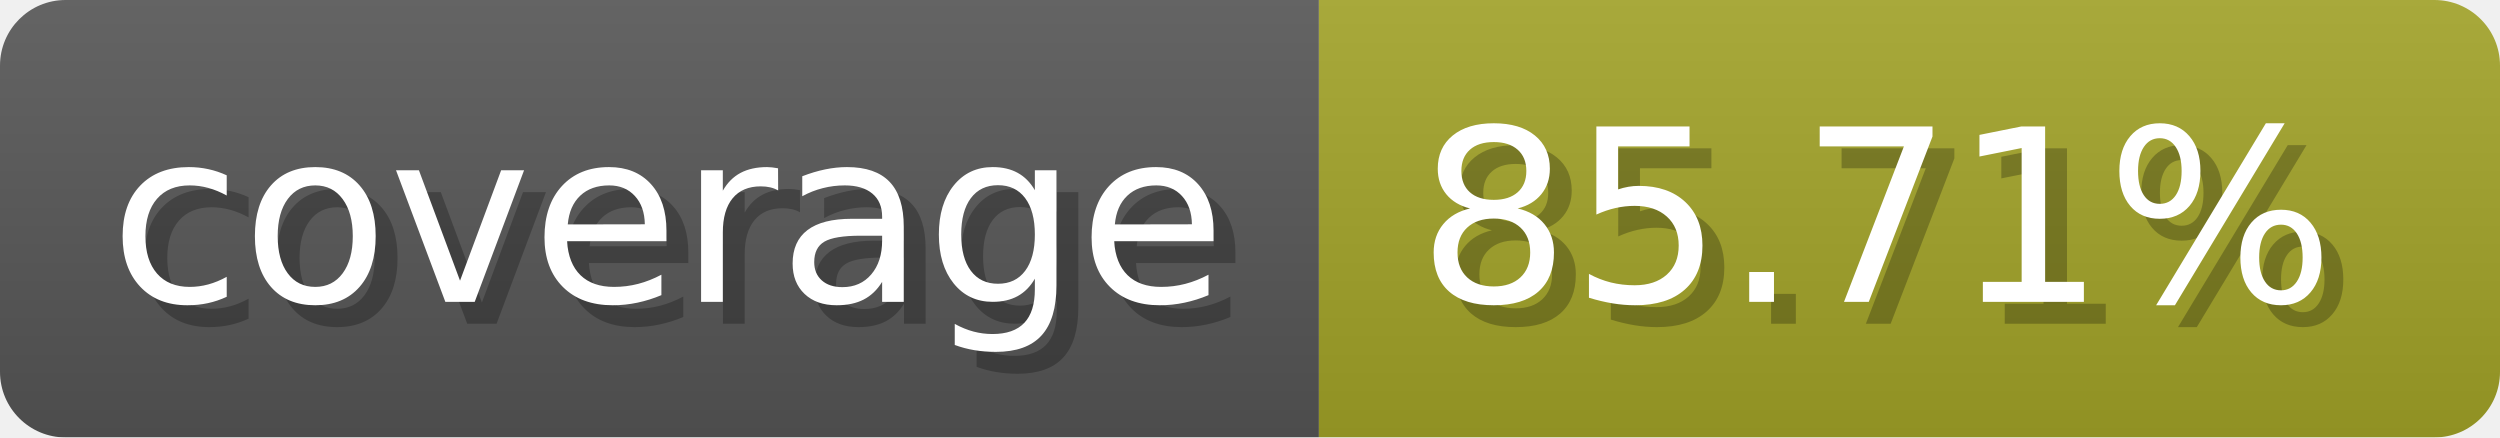
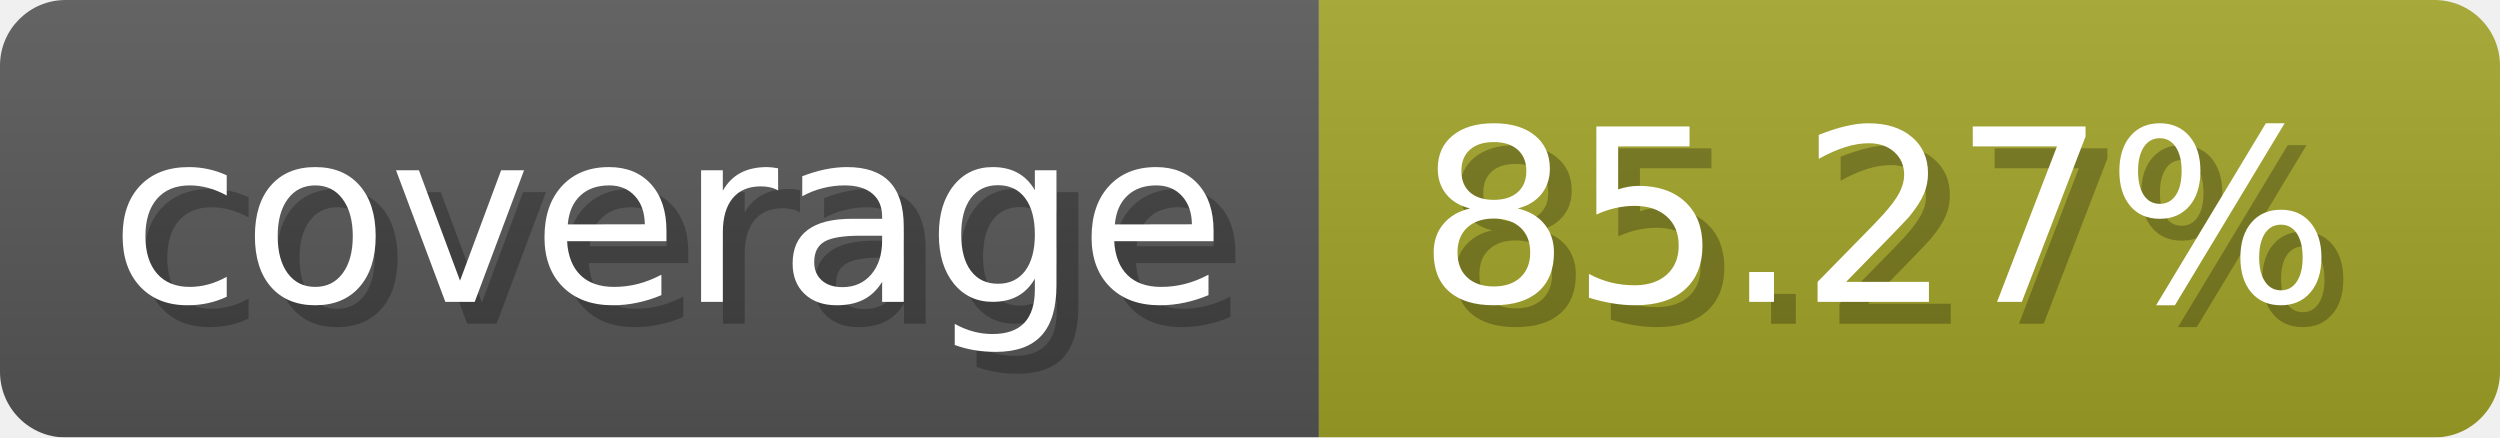
- <svg xmlns="http://www.w3.org/2000/svg" width="114.3" height="20" viewBox="0 0 1143 200" role="img" aria-label="coverage: 85.71%">
-   <linearGradient id="QNhaK" x2="0" y2="100%">
+ <svg xmlns="http://www.w3.org/2000/svg" width="114.3" height="20" viewBox="0 0 1143 200" role="img" aria-label="coverage: 85.27%">
+   <linearGradient id="FwYKu" x2="0" y2="100%">
    <stop offset="0" stop-opacity=".1" stop-color="#EEE" />
    <stop offset="1" stop-opacity=".1" />
  </linearGradient>
-   <mask id="vcatl">
+   <mask id="AgjFI">
    <rect width="1143" height="200" rx="30" fill="#FFF" />
  </mask>
-   <g mask="url(#vcatl)">
+   <g mask="url(#AgjFI)">
    <rect width="603" height="200" fill="#555" />
    <rect width="540" height="200" fill="#a0a127" x="603" />
-     <rect width="1143" height="200" fill="url(#QNhaK)" />
+     <rect width="1143" height="200" fill="url(#FwYKu)" />
  </g>
  <g aria-hidden="true" fill="#fff" text-anchor="start" font-family="Verdana,DejaVu Sans,sans-serif" font-size="110">
    <text x="60" y="148" textLength="503" fill="#000" opacity="0.25">coverage</text>
    <text x="50" y="138" textLength="503">coverage</text>
-     <text x="658" y="148" textLength="440" fill="#000" opacity="0.25">85.71%</text>
-     <text x="648" y="138" textLength="440">85.71%</text>
+     <text x="658" y="148" textLength="440" fill="#000" opacity="0.25">85.27%</text>
+     <text x="648" y="138" textLength="440">85.27%</text>
  </g>
</svg>
